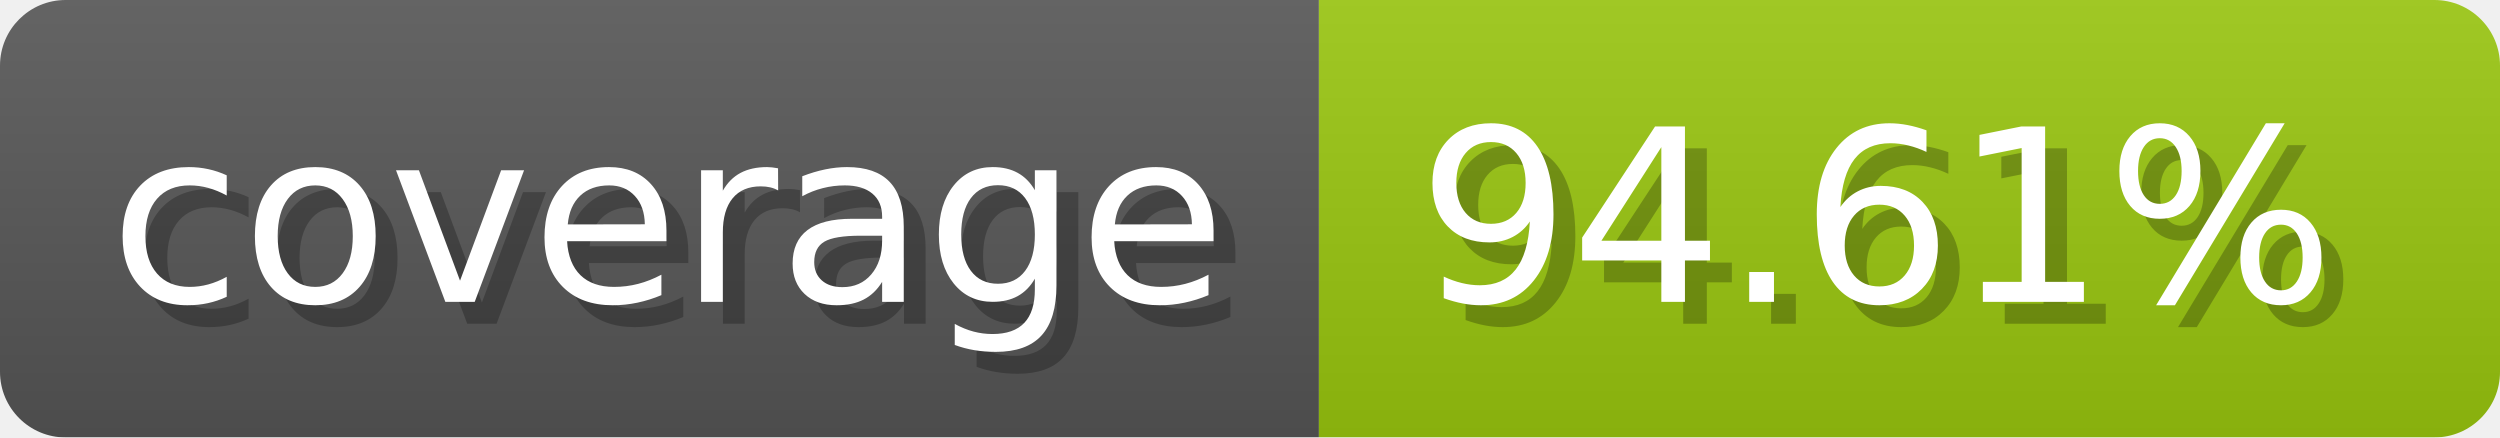
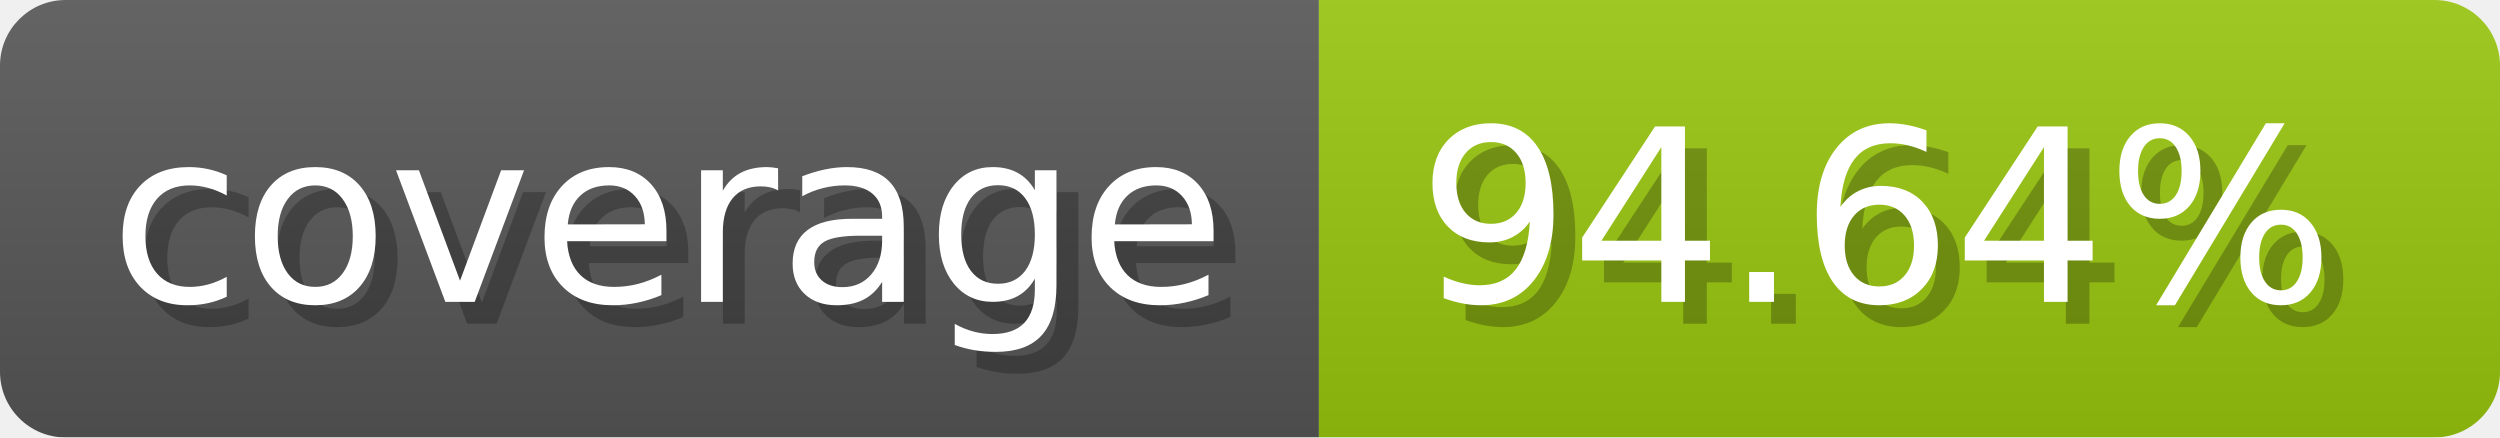
- <svg xmlns="http://www.w3.org/2000/svg" width="114.3" height="20" viewBox="0 0 1143 200" role="img" aria-label="coverage: 94.61%">
-   <linearGradient id="UqhBN" x2="0" y2="100%">
+ <svg xmlns="http://www.w3.org/2000/svg" width="114.3" height="20" viewBox="0 0 1143 200" role="img" aria-label="coverage: 94.64%">
+   <linearGradient id="cWXyG" x2="0" y2="100%">
    <stop offset="0" stop-opacity=".1" stop-color="#EEE" />
    <stop offset="1" stop-opacity=".1" />
  </linearGradient>
-   <mask id="QqaWJ">
+   <mask id="KdWfg">
    <rect width="1143" height="200" rx="30" fill="#FFF" />
  </mask>
-   <g mask="url(#QqaWJ)">
+   <g mask="url(#KdWfg)">
    <rect width="603" height="200" fill="#555" />
    <rect width="540" height="200" fill="#97c40f" x="603" />
-     <rect width="1143" height="200" fill="url(#UqhBN)" />
+     <rect width="1143" height="200" fill="url(#cWXyG)" />
  </g>
  <g aria-hidden="true" fill="#fff" text-anchor="start" font-family="Verdana,DejaVu Sans,sans-serif" font-size="110">
    <text x="60" y="148" textLength="503" fill="#000" opacity="0.25">coverage</text>
    <text x="50" y="138" textLength="503">coverage</text>
-     <text x="658" y="148" textLength="440" fill="#000" opacity="0.25">94.61%</text>
-     <text x="648" y="138" textLength="440">94.61%</text>
+     <text x="658" y="148" textLength="440" fill="#000" opacity="0.25">94.64%</text>
+     <text x="648" y="138" textLength="440">94.64%</text>
  </g>
</svg>
